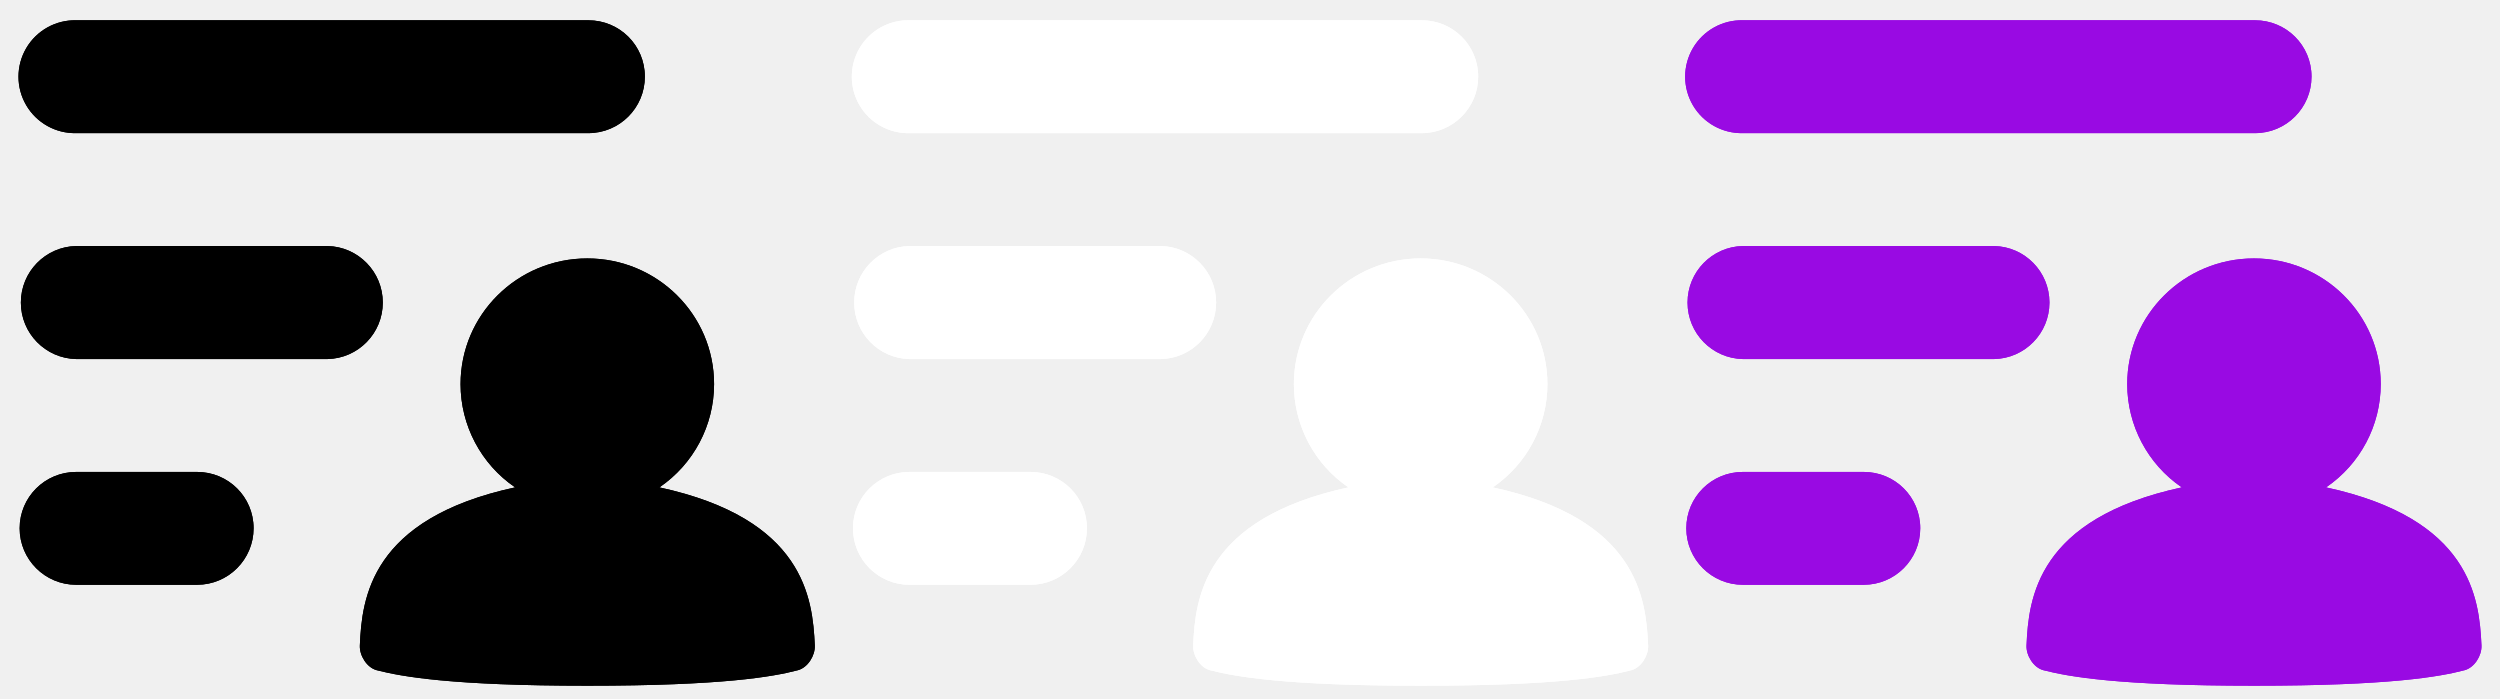
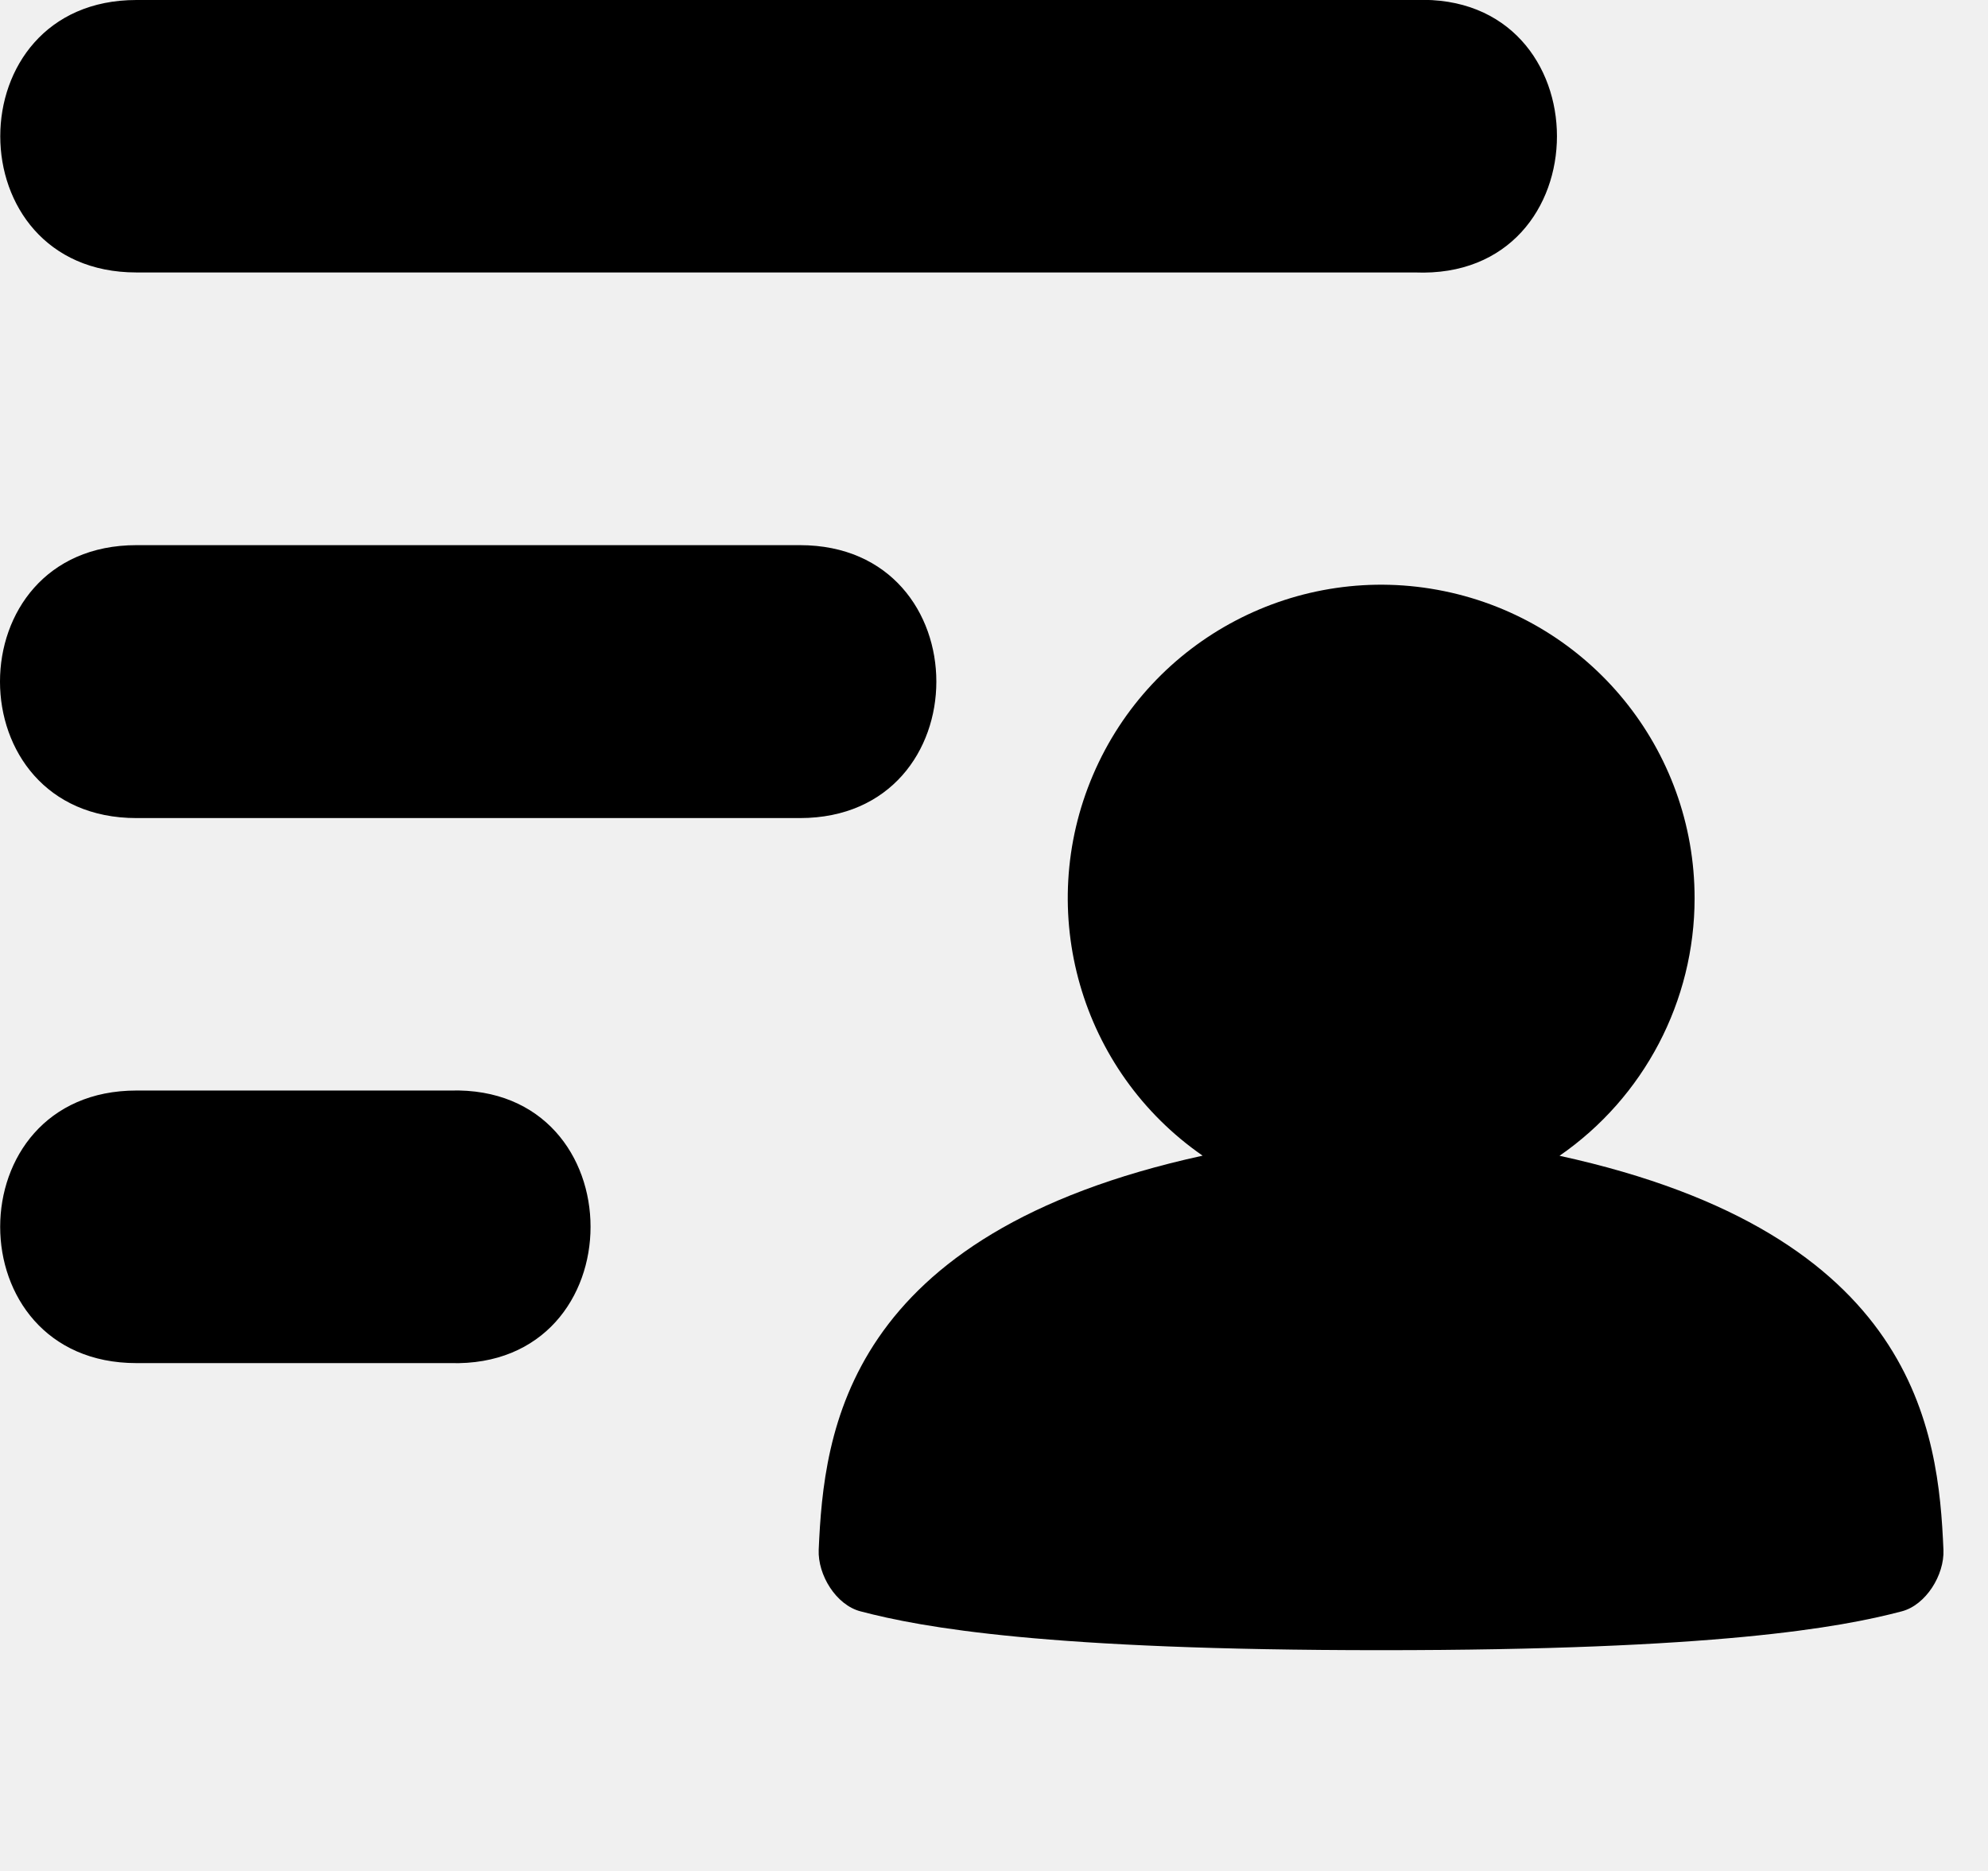
- <svg xmlns="http://www.w3.org/2000/svg" xmlns:xlink="http://www.w3.org/1999/xlink" viewBox="0 0 93 26">
-   <defs>
-     <path id="a" d="M12.833 28.556h4.499c1.163 0 2.102.933 2.102 2.096a2.103 2.103 0 0 1-2.102 2.102h-4.5a2.103 2.103 0 0 1-2.102-2.102c0-1.158.94-2.096 2.103-2.096zm0-8.404h9.35a2.103 2.103 0 0 1 0 4.205h-9.35a2.103 2.103 0 0 1 0-4.205zm19.053-4.199H12.833a2.1 2.1 0 1 1 0-4.199h19.053c1.164 0 2.103.933 2.103 2.097a2.103 2.103 0 0 1-2.103 2.102zm4.678 9.337a4.653 4.653 0 0 1-2.033 3.84c5.387 1.167 5.7 4.12 5.78 5.882.016.376-.262.824-.63.92-.927.243-2.796.577-7.833.577-5.036 0-6.905-.339-7.833-.577-.367-.096-.646-.544-.629-.92.076-1.761.393-4.715 5.775-5.882a4.655 4.655 0 0 1-2.029-3.84c0-2.585 2.114-4.677 4.716-4.677 2.603 0 4.716 2.092 4.716 4.677z" />
-   </defs>
-   <g fill="none" fill-rule="evenodd" transform="translate(-10 -11)">
-     <mask id="b" fill="#fff">
-       <use xlink:href="#a" />
-     </mask>
-     <use fill="#000" xlink:href="#a" />
-     <g fill="#000" mask="url(#b)">
-       <path d="M0 .167h45v45H0z" />
-     </g>
-   </g>
-   <g fill="#fff" fill-rule="evenodd" transform="translate(21 -11)">
-     <use xlink:href="#a" />
-     <g mask="url(#b)">
-       <path d="M0 .167h45v45H0z" />
-     </g>
-   </g>
-   <g fill="#990AE3" fill-rule="evenodd" transform="translate(52 -11)">
-     <use xlink:href="#a" />
-     <g mask="url(#b)">
-       <path d="M0 .167h45v45H0z" />
-     </g>
-   </g>
+ <svg xmlns="http://www.w3.org/2000/svg" viewBox="0 0 17 16">
+   <path fill-rule="evenodd" d="M3.85 9.326H1.167c-1.554 0-1.554 2.331 0 2.331H3.85c1.6.047 1.6-2.378 0-2.331zm2.99-4.664H1.167c-1.556 0-1.556 2.334 0 2.334H6.84c1.556 0 1.556-2.334 0-2.334zM1.167 2.33h10.932c1.62.067 1.62-2.397 0-2.33H1.167c-1.553 0-1.553 2.33 0 2.33z" />
+   <path d="M14.491 7.681a2.677 2.677 0 0 1-1.155 2.203c3.06.668 3.24 2.361 3.283 3.37.009.215-.15.472-.357.526-.527.139-1.59.332-4.451.332s-3.924-.193-4.452-.332c-.209-.054-.367-.311-.358-.527.044-1.008.223-2.701 3.283-3.37a2.68 2.68 0 1 1 4.207-2.202z" />
</svg>
